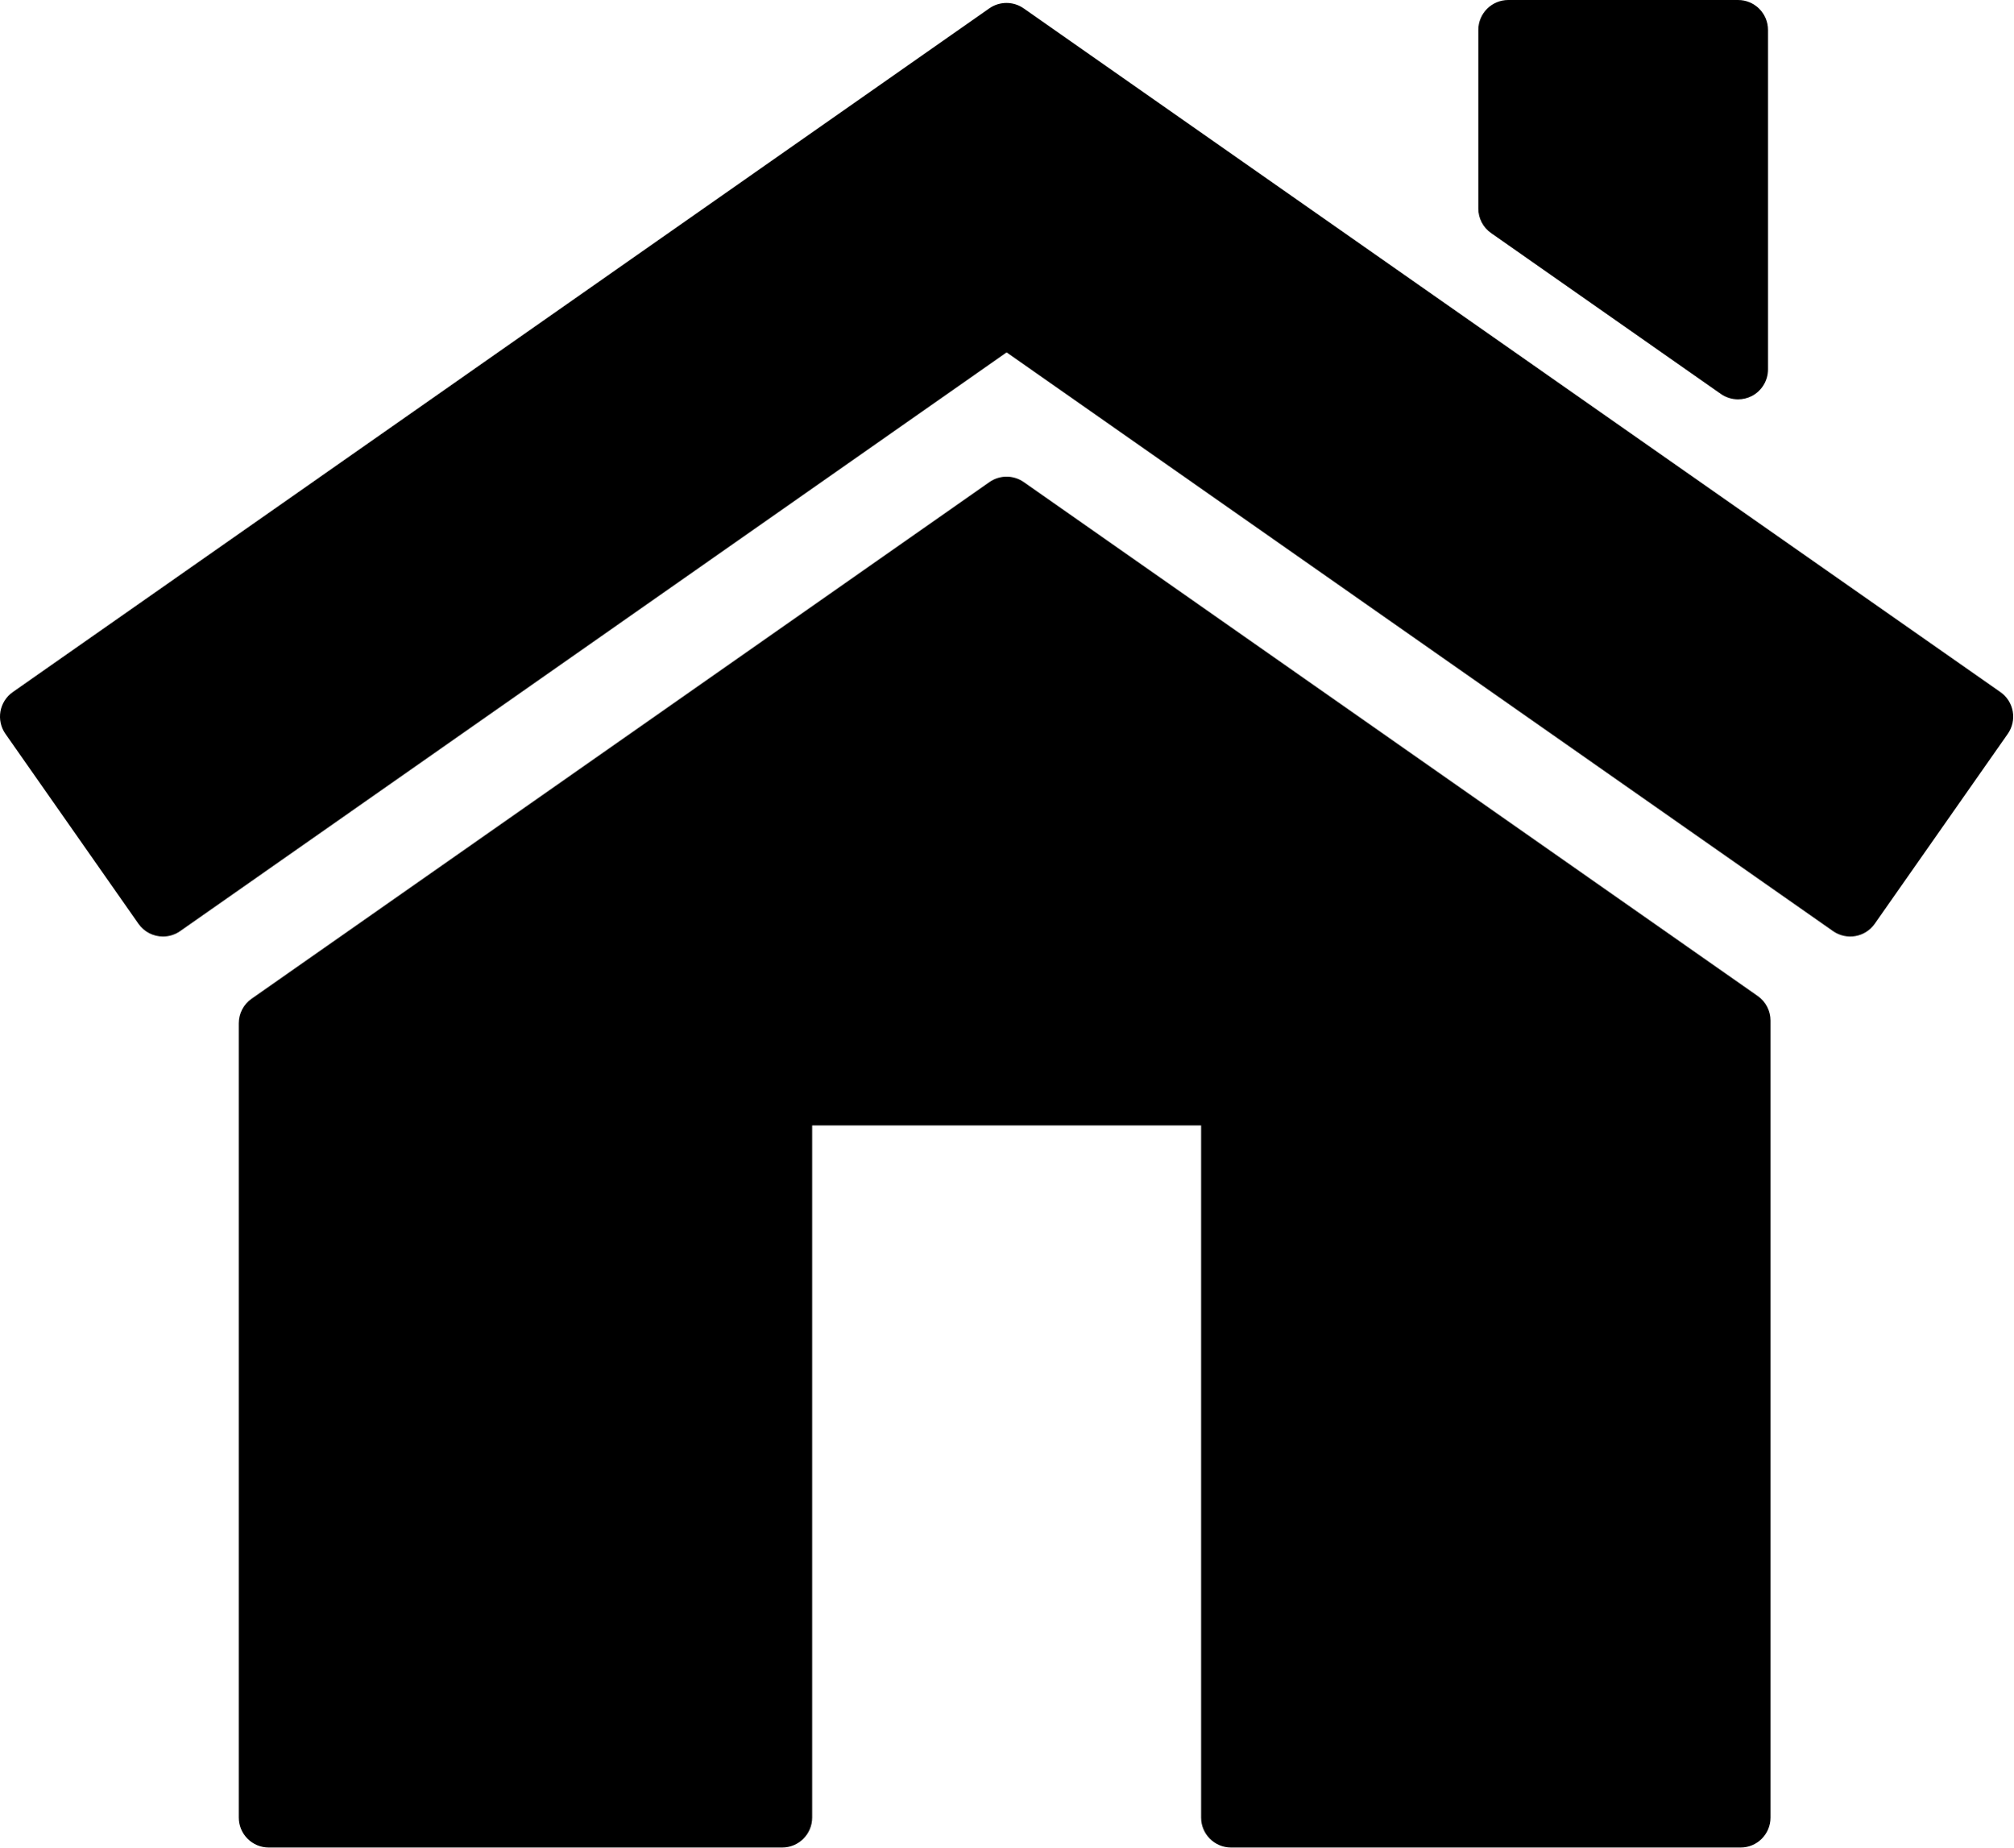
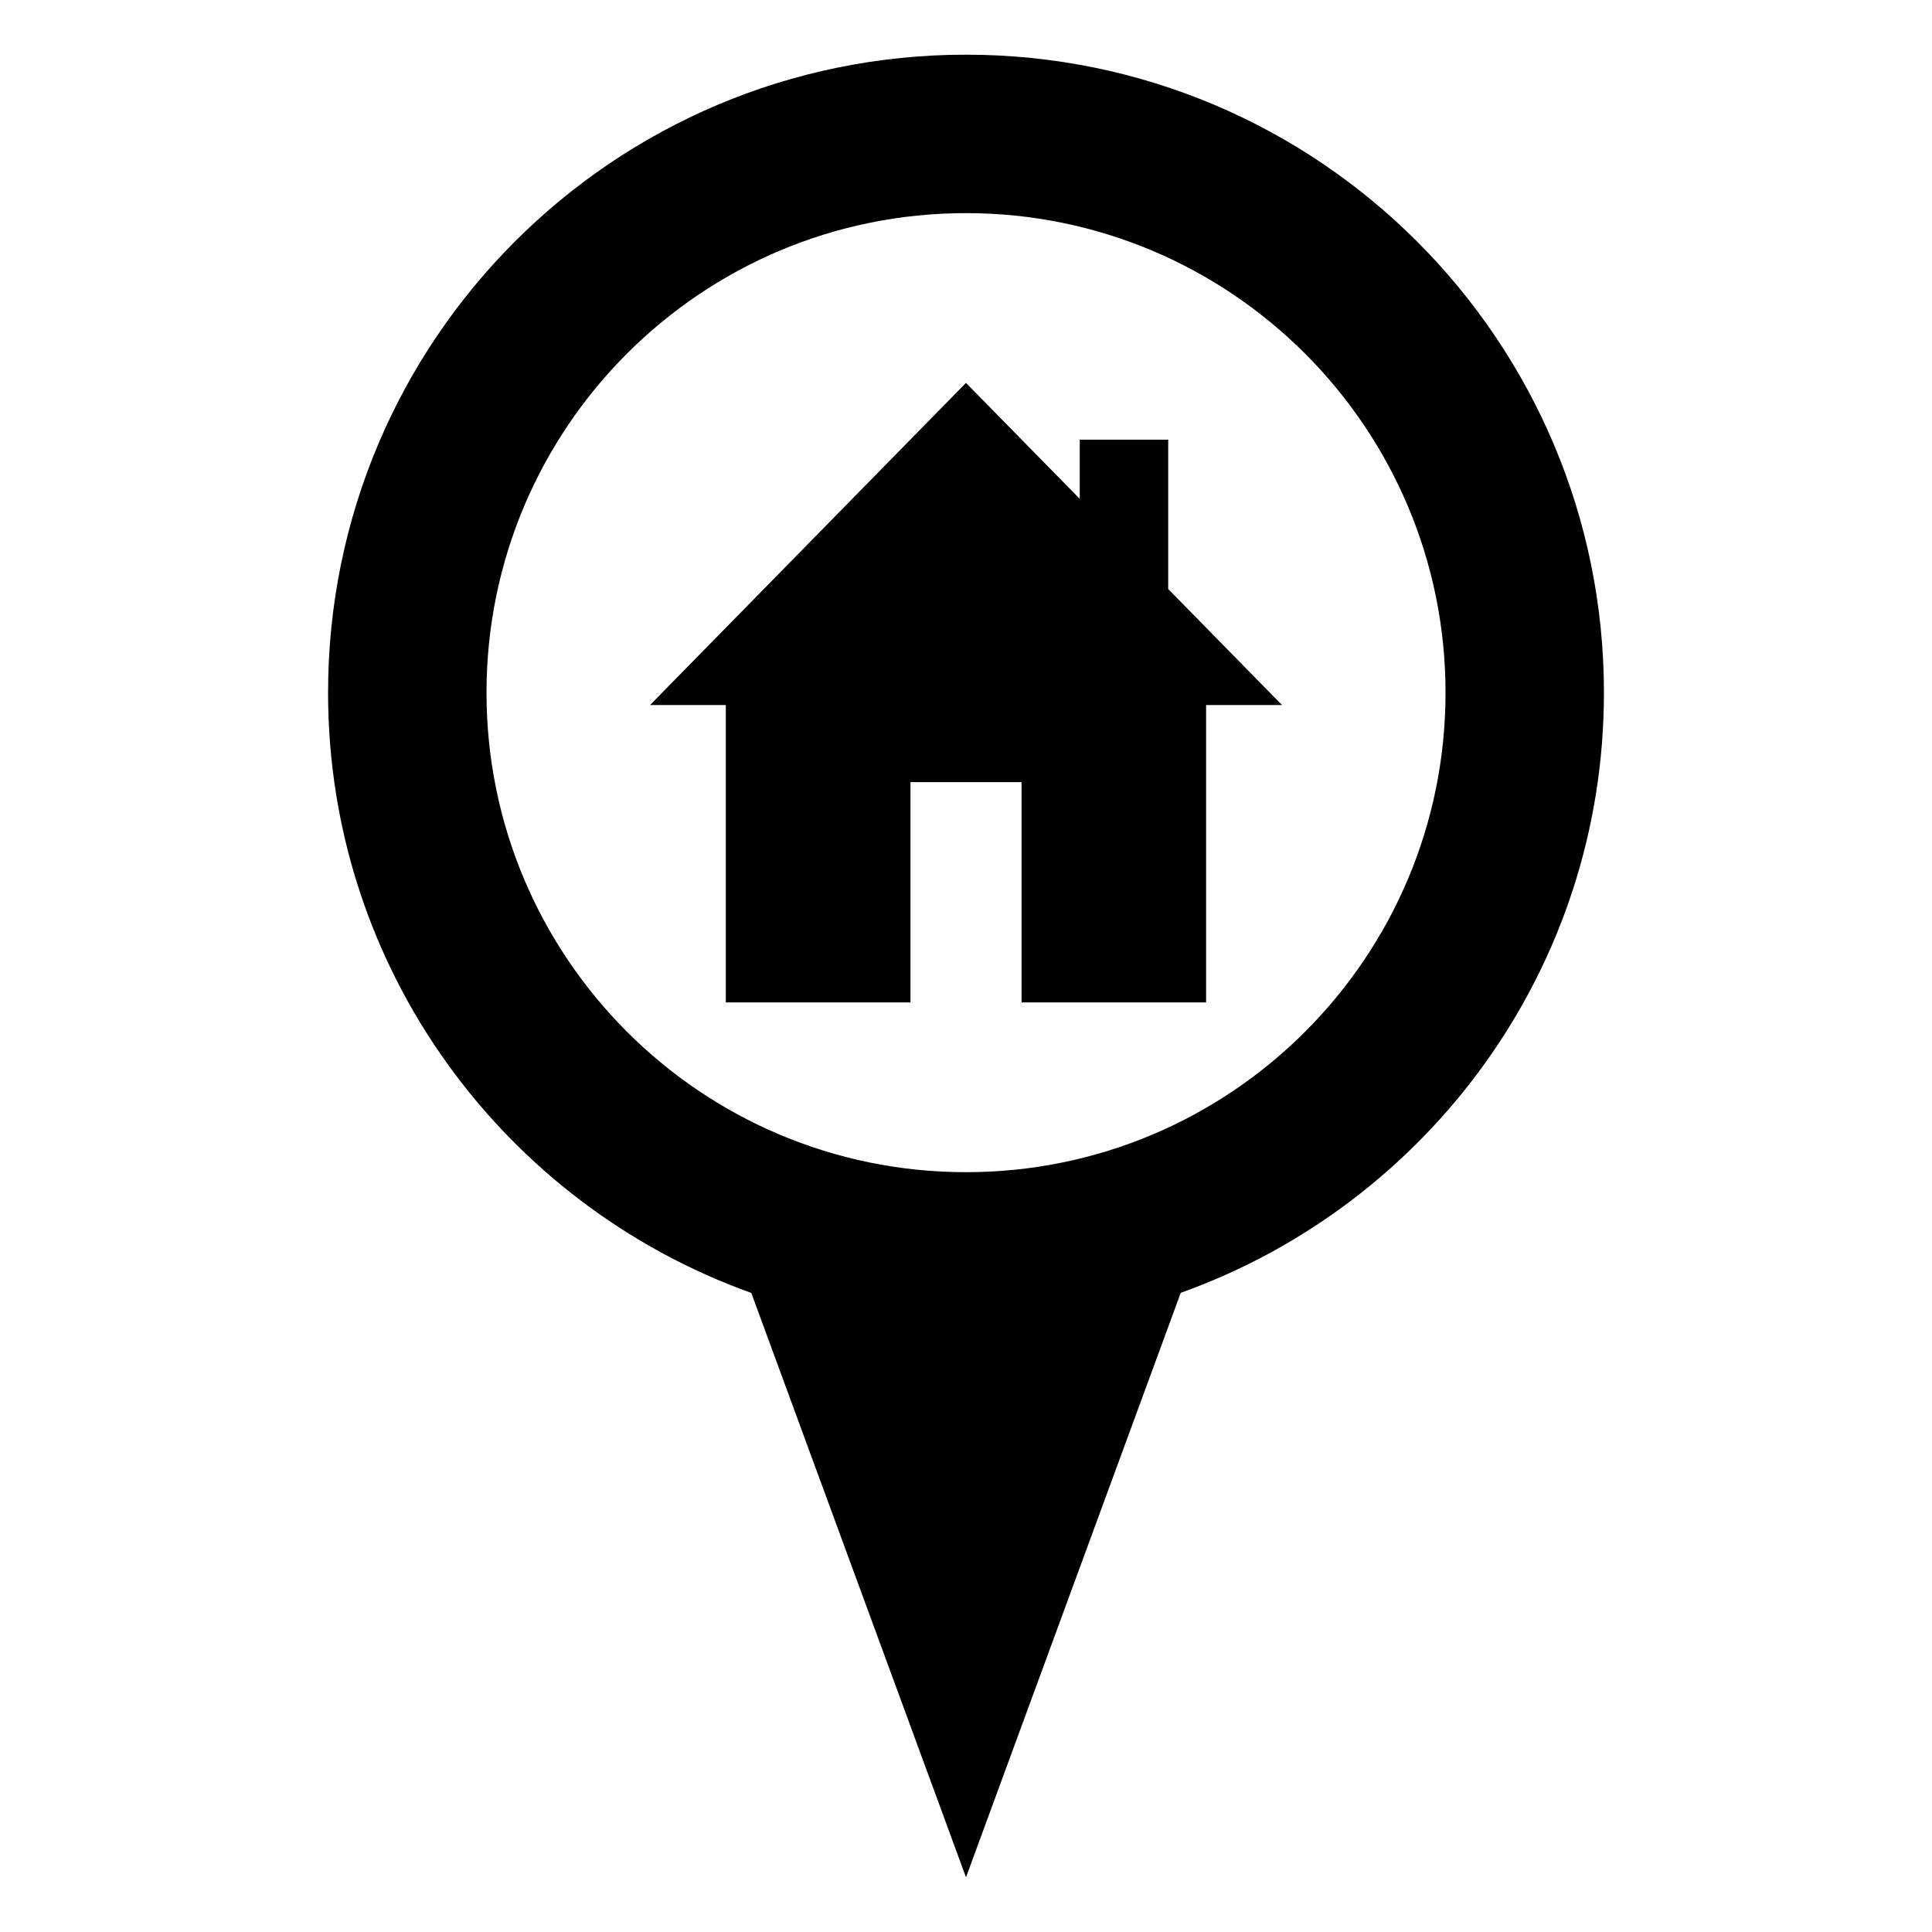
- <svg xmlns="http://www.w3.org/2000/svg" width="74.073" height="67.981" id="svg3010" version="1.1">
-   <defs id="defs3012" />
-   <g id="layer1" transform="translate(-417.2491,-475.5143)">
-     <g transform="matrix(0.7407407,0,0,0.7407407,417.1411,472.4106)" id="g3">
-       <path d="M 99.511,38.569 50.993,4.606 c -0.513,-0.359 -1.195,-0.359 -1.708,0 L 0.779,38.569 C 0.456,38.797 0.237,39.142 0.168,39.53 0.1,39.919 0.189,40.319 0.415,40.642 l 6.606,9.434 c 0.291,0.415 0.751,0.635 1.222,0.635 0.294,0 0.592,-0.086 0.852,-0.269 L 50.146,21.694 91.195,50.442 c 0.678,0.472 1.604,0.307 2.074,-0.366 l 6.607,-9.434 c 0.225,-0.323 0.315,-0.724 0.246,-1.112 -0.067,-0.387 -0.287,-0.733 -0.611,-0.961 z" id="path5" />
-       <path d="M 87.456,53.667 50.999,28.137 c -0.512,-0.358 -1.195,-0.358 -1.707,0 L 12.641,53.803 c -0.398,0.277 -0.635,0.733 -0.635,1.22 v 39.454 c 0,0.82 0.667,1.488 1.49,1.488 h 25.502 c 0.822,0 1.489,-0.668 1.489,-1.488 V 60.095 h 19.32 v 34.382 c 0,0.82 0.666,1.488 1.489,1.488 h 25.309 c 0.823,0 1.486,-0.668 1.486,-1.488 V 54.886 C 88.09,54.4 87.855,53.946 87.456,53.667 z" id="path7" />
-       <path d="m 74.213,15.768 11.411,7.99 c 0.256,0.178 0.554,0.269 0.854,0.269 0.236,0 0.474,-0.056 0.688,-0.167 0.49,-0.256 0.801,-0.766 0.801,-1.321 V 5.678 C 87.967,4.856 87.3,4.19 86.478,4.19 H 75.065 c -0.822,0 -1.488,0.667 -1.488,1.488 v 8.871 c -0.001,0.484 0.235,0.94 0.636,1.219 z" id="path9" />
+ <svg xmlns="http://www.w3.org/2000/svg" version="1.1" id="Capa_1" x="0px" y="0px" width="70.668" height="70.667" viewBox="5 -10 70.668 95.4" enable-background="new 0 0 100 100" xml:space="preserve">
+   <defs id="defs16" />
+   <g id="Capa_10" transform="translate(-9.664926,-12.3)">
+     <g id="g4">
+       <polygon points="38.139,51.8 47.257,51.8 47.257,40.92 52.743,40.92 52.743,51.8 61.855,51.8 61.855,37.115 65.604,37.115 59.984,31.386 59.984,24.01 55.616,24.01 55.616,26.933 49.998,21.207 34.396,37.115 38.139,37.115 " id="polygon6" />
+       <path d="M 49.999,5 C 32.598,5 18.498,19.103 18.498,36.503 c 0,13.673 8.721,25.279 20.899,29.642 L 49.999,95 60.603,66.139 C 72.777,61.785 81.5,50.177 81.5,36.504 81.502,19.103 67.395,5 49.999,5 z m 0,55.182 c -13.076,0 -23.677,-10.6 -23.677,-23.679 0,-13.071 10.6,-23.679 23.677,-23.679 13.076,0 23.679,10.608 23.679,23.679 0,13.079 -10.603,23.679 -23.679,23.679 z" id="path8" />
    </g>
  </g>
</svg>
